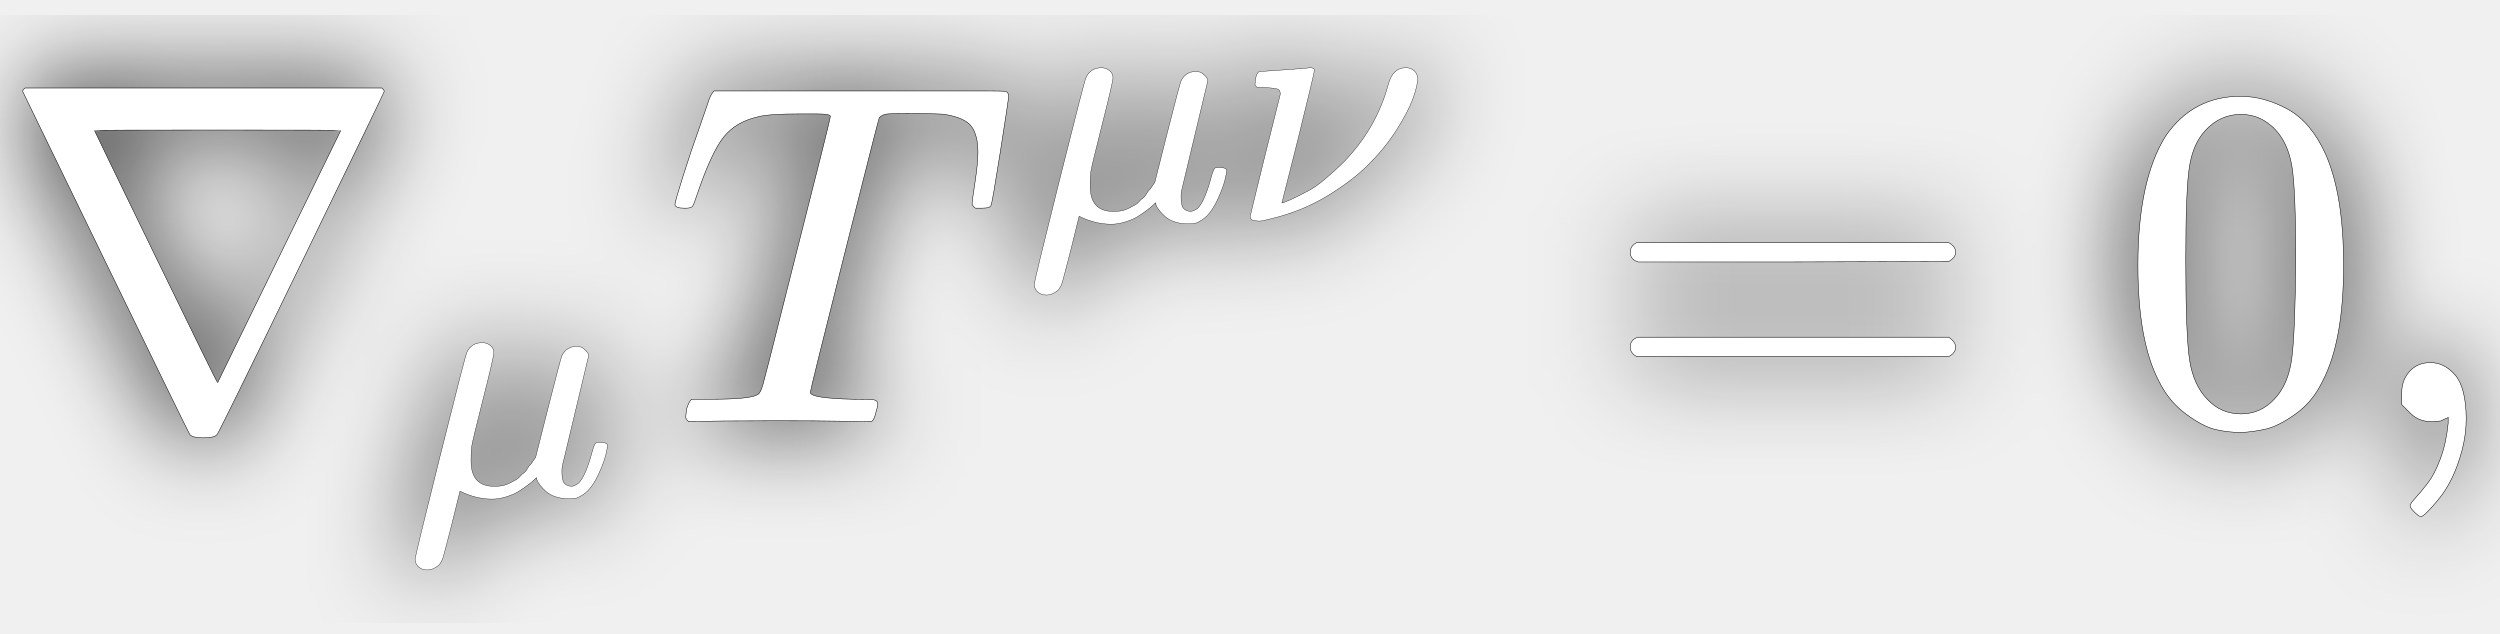
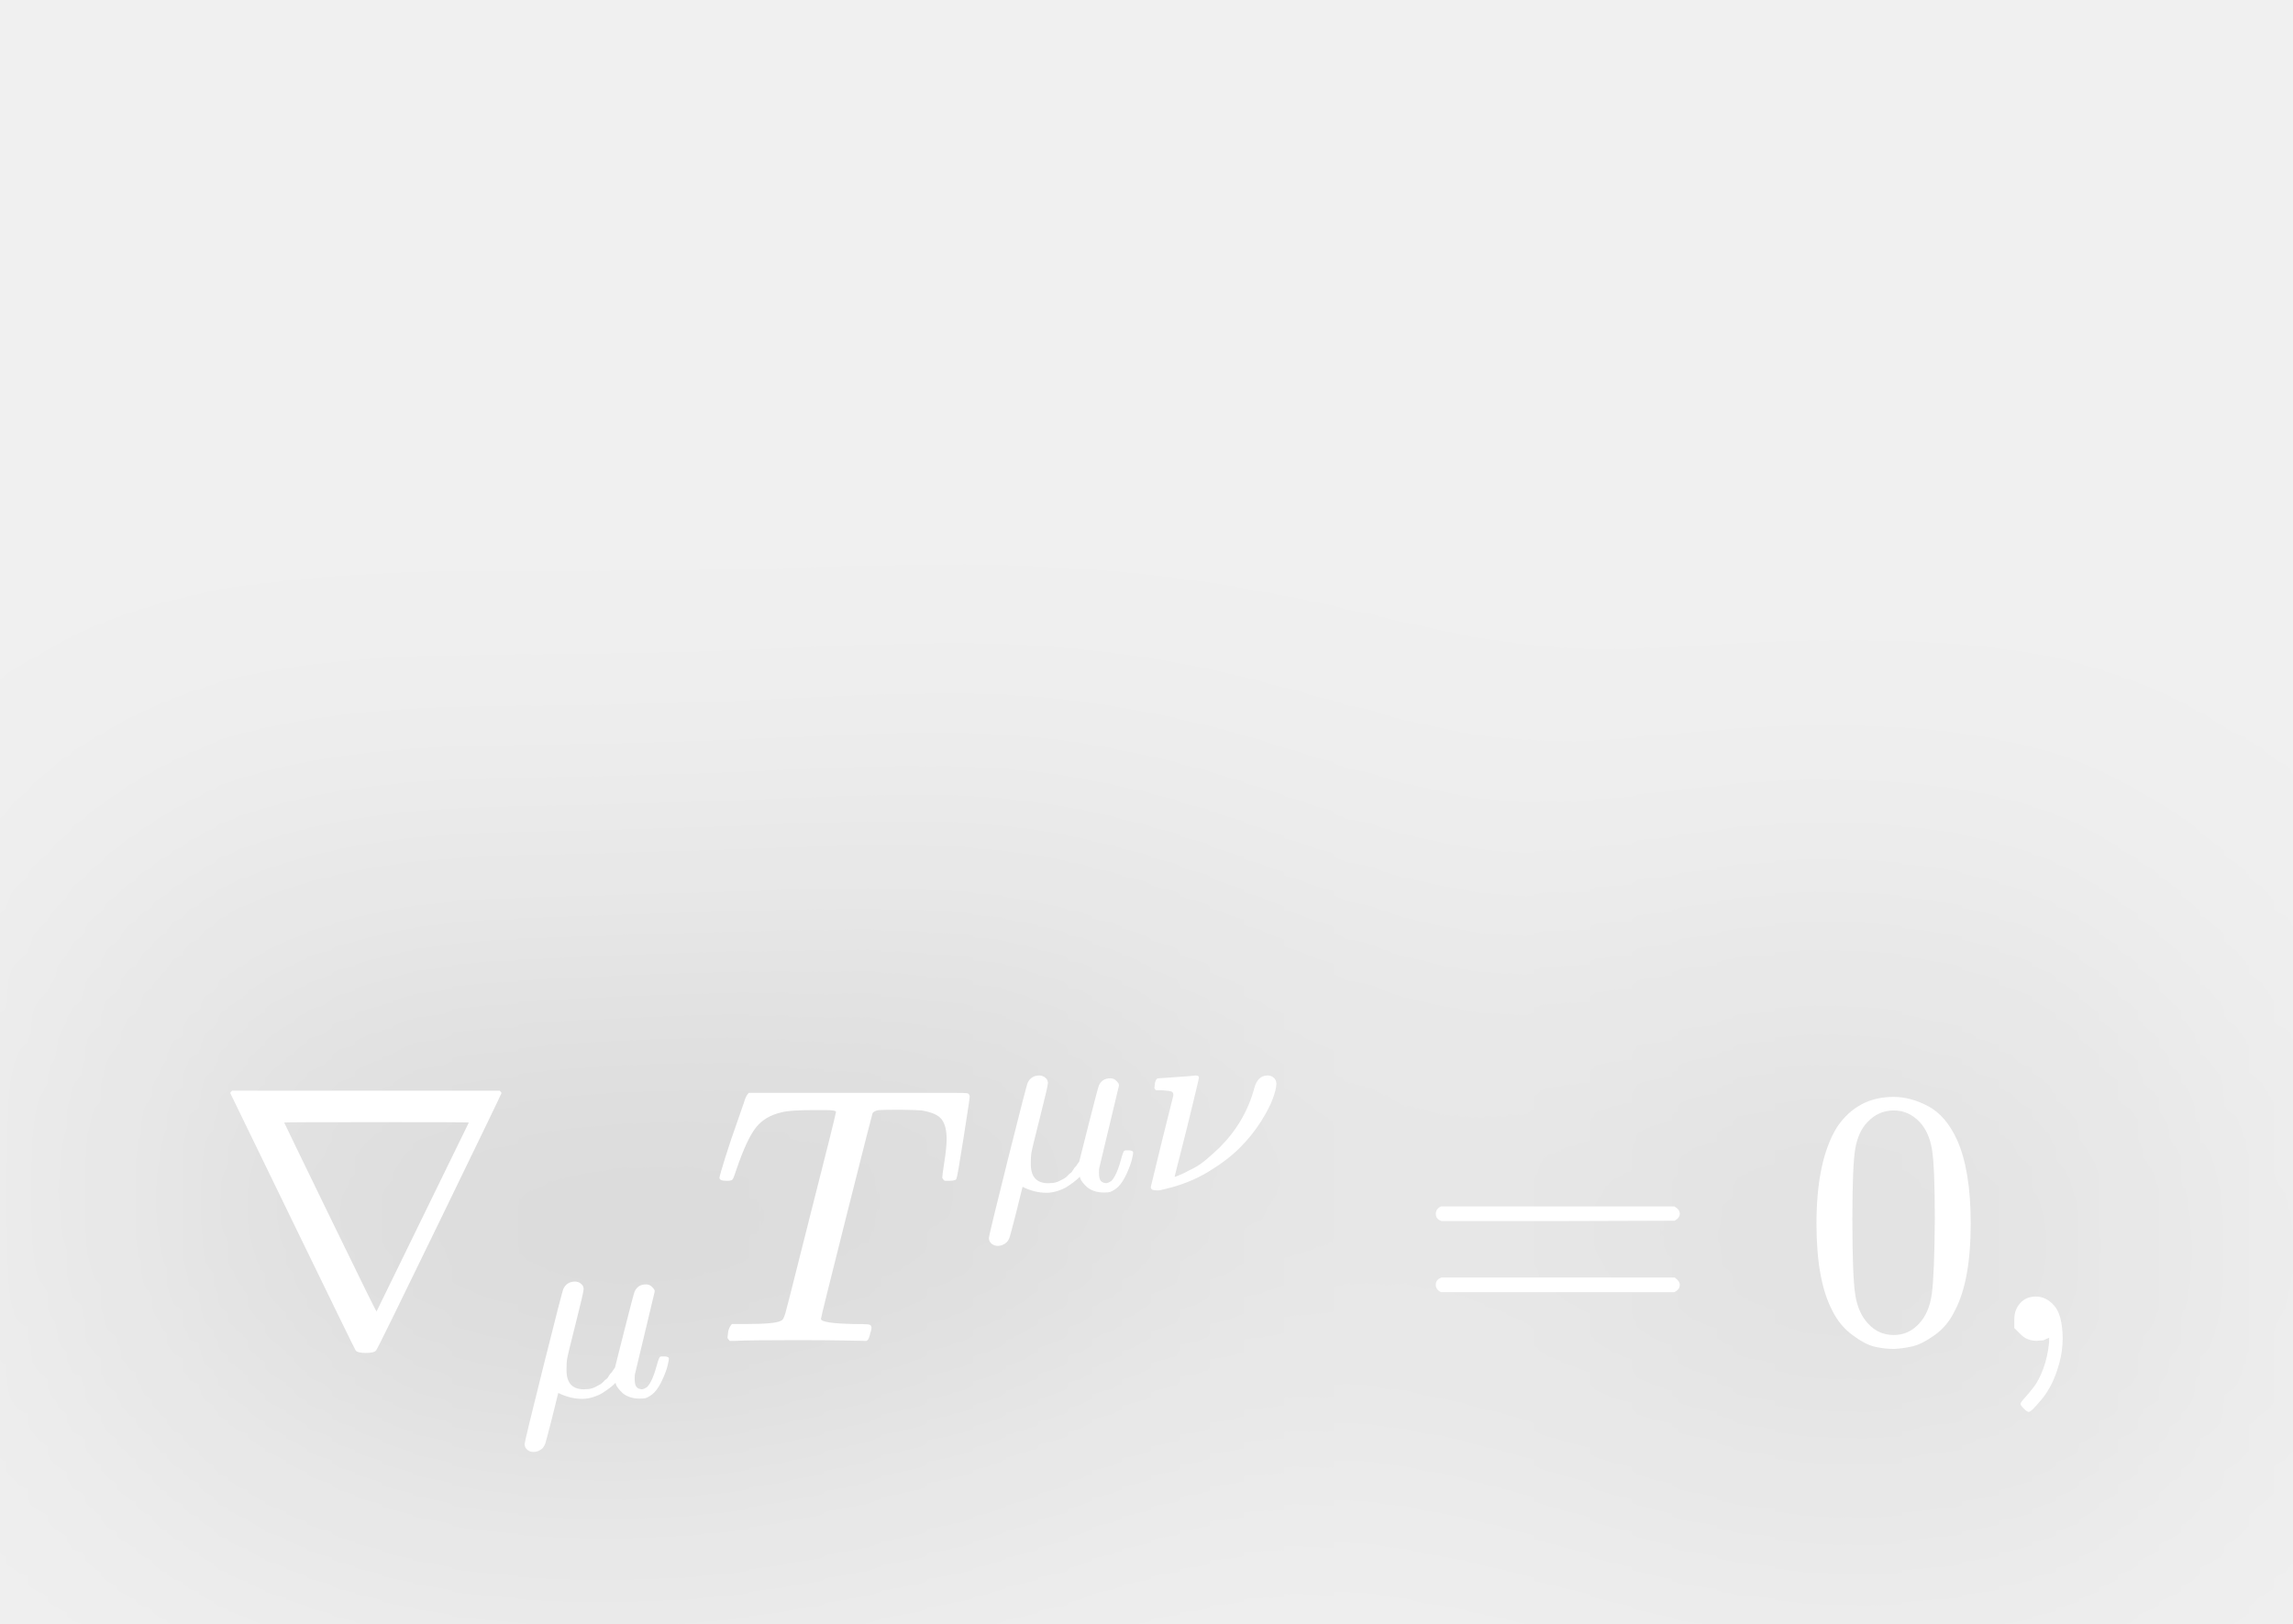
- <svg xmlns="http://www.w3.org/2000/svg" xmlns:xlink="http://www.w3.org/1999/xlink" width="11.882ex" height="3.009ex" style="vertical-align: -1.005ex;" viewBox="0 -863.1 5115.7 1295.7" role="img" focusable="false" aria-labelledby="MathJax-SVG-1-Title">
-   <defs aria-hidden="true">
-     <path stroke-width="1" id="E1-MJMAIN-2207" d="M46 676Q46 679 51 683H781Q786 679 786 676Q786 674 617 326T444 -26Q439 -33 416 -33T388 -26Q385 -22 216 326T46 676ZM697 596Q697 597 445 597T193 596Q195 591 319 336T445 80L697 596Z" />
-     <path stroke-width="1" id="E1-MJMATHI-3BC" d="M58 -216Q44 -216 34 -208T23 -186Q23 -176 96 116T173 414Q186 442 219 442Q231 441 239 435T249 423T251 413Q251 401 220 279T187 142Q185 131 185 107V99Q185 26 252 26Q261 26 270 27T287 31T302 38T315 45T327 55T338 65T348 77T356 88T365 100L372 110L408 253Q444 395 448 404Q461 431 491 431Q504 431 512 424T523 412T525 402L449 84Q448 79 448 68Q448 43 455 35T476 26Q485 27 496 35Q517 55 537 131Q543 151 547 152Q549 153 557 153H561Q580 153 580 144Q580 138 575 117T555 63T523 13Q510 0 491 -8Q483 -10 467 -10Q446 -10 429 -4T402 11T385 29T376 44T374 51L368 45Q362 39 350 30T324 12T288 -4T246 -11Q199 -11 153 12L129 -85Q108 -167 104 -180T92 -202Q76 -216 58 -216Z" />
-     <path stroke-width="1" id="E1-MJMATHI-54" d="M40 437Q21 437 21 445Q21 450 37 501T71 602L88 651Q93 669 101 677H569H659Q691 677 697 676T704 667Q704 661 687 553T668 444Q668 437 649 437Q640 437 637 437T631 442L629 445Q629 451 635 490T641 551Q641 586 628 604T573 629Q568 630 515 631Q469 631 457 630T439 622Q438 621 368 343T298 60Q298 48 386 46Q418 46 427 45T436 36Q436 31 433 22Q429 4 424 1L422 0Q419 0 415 0Q410 0 363 1T228 2Q99 2 64 0H49Q43 6 43 9T45 27Q49 40 55 46H83H94Q174 46 189 55Q190 56 191 56Q196 59 201 76T241 233Q258 301 269 344Q339 619 339 625Q339 630 310 630H279Q212 630 191 624Q146 614 121 583T67 467Q60 445 57 441T43 437H40Z" />
-     <path stroke-width="1" id="E1-MJMATHI-3BD" d="M74 431Q75 431 146 436T219 442Q231 442 231 434Q231 428 185 241L137 51H140L150 55Q161 59 177 67T214 86T261 119T312 165Q410 264 445 394Q458 442 496 442Q509 442 519 434T530 411Q530 390 516 352T469 262T388 162T267 70T106 5Q81 -2 71 -2Q66 -2 59 -1T51 1Q45 5 45 11Q45 13 88 188L132 364Q133 377 125 380T86 385H65Q59 391 59 393T61 412Q65 431 74 431Z" />
-     <path stroke-width="1" id="E1-MJMAIN-3D" d="M56 347Q56 360 70 367H707Q722 359 722 347Q722 336 708 328L390 327H72Q56 332 56 347ZM56 153Q56 168 72 173H708Q722 163 722 153Q722 140 707 133H70Q56 140 56 153Z" />
-     <path stroke-width="1" id="E1-MJMAIN-30" d="M96 585Q152 666 249 666Q297 666 345 640T423 548Q460 465 460 320Q460 165 417 83Q397 41 362 16T301 -15T250 -22Q224 -22 198 -16T137 16T82 83Q39 165 39 320Q39 494 96 585ZM321 597Q291 629 250 629Q208 629 178 597Q153 571 145 525T137 333Q137 175 145 125T181 46Q209 16 250 16Q290 16 318 46Q347 76 354 130T362 333Q362 478 354 524T321 597Z" />
-     <path stroke-width="1" id="E1-MJMAIN-2C" d="M78 35T78 60T94 103T137 121Q165 121 187 96T210 8Q210 -27 201 -60T180 -117T154 -158T130 -185T117 -194Q113 -194 104 -185T95 -172Q95 -168 106 -156T131 -126T157 -76T173 -3V9L172 8Q170 7 167 6T161 3T152 1T140 0Q113 0 96 17Z" />
-     <filter style="color-interpolation-filters:sRGB;" id="filter32" x="-0.017" y="-0.106" width="1.033" height="1.211">
-       <feFlood result="flood" in="SourceGraphic" flood-opacity="1" flood-color="rgb(0,0,0)" id="feFlood31" />
-       <feGaussianBlur result="blur" in="SourceGraphic" stdDeviation="100" id="feGaussianBlur31" />
-       <feOffset result="offset" in="blur" dx="0" dy="0" id="feOffset31" />
-       <feComposite result="comp1" operator="in" in="flood" in2="offset" id="feComposite31" />
-       <feComposite result="comp2" operator="over" in="SourceGraphic" in2="comp1" id="feComposite32" />
+ <svg xmlns="http://www.w3.org/2000/svg" width="960" height="680" focusable="false" role="img" version="1.1" viewBox="0 0 960 680">
+   <defs>
+     <filter id="b" x="-.47" y="-1.696" width="1.939" height="4.393" style="color-interpolation-filters:sRGB">
+       <feFlood flood-color="rgb(0,0,0)" in="SourceGraphic" result="flood" />
+       <feGaussianBlur in="SourceGraphic" result="blur" stdDeviation="100" />
+       <feOffset dx="0" dy="0" in="blur" result="offset" />
+       <feComposite in="flood" in2="offset" operator="in" result="comp1" />
+       <feComposite in="SourceGraphic" in2="comp1" result="comp2" />
    </filter>
  </defs>
-   <g stroke="currentColor" fill="white" style="filter:url(#filter32)" stroke-width="0" transform="matrix(1 0 0 -1 0 0)" aria-hidden="true">
-     <use xlink:href="#E1-MJMAIN-2207" x="0" y="0" />
-     <use transform="scale(0.707)" xlink:href="#E1-MJMATHI-3BC" x="1178" y="-213" />
-     <g transform="translate(1360,0)">
-       <use xlink:href="#E1-MJMATHI-54" x="0" y="0" />
-       <g transform="translate(740,412)">
-         <use transform="scale(0.707)" xlink:href="#E1-MJMATHI-3BC" x="0" y="0" />
-         <use transform="scale(0.707)" xlink:href="#E1-MJMATHI-3BD" x="603" y="0" />
-       </g>
-     </g>
-     <use xlink:href="#E1-MJMAIN-3D" x="3280" y="0" />
-     <use xlink:href="#E1-MJMAIN-30" x="4336" y="0" />
-     <use xlink:href="#E1-MJMAIN-2C" x="4837" y="0" />
-   </g>
+   <path d="m843.33 556.13t0-3.835q0-3.835 2.454-6.596 2.454-2.761 6.596-2.761 4.295 0 7.67 3.835 3.375 3.835 3.528 13.499 0 5.369-1.381 10.431-1.381 5.062-3.221 8.744-1.841 3.682-3.989 6.289-2.148 2.608-3.682 4.142-1.534 1.534-1.994 1.381-0.614 0-1.994-1.381-1.381-1.381-1.381-1.994 0-0.614 1.688-2.454 1.687-1.841 3.835-4.602 2.148-2.761 3.989-7.67 1.841-4.909 2.454-11.198v-1.841l-0.153 0.153q-0.307 0.153-0.767 0.307-0.46 0.153-0.92 0.46-0.46 0.307-1.381 0.307-0.92 0-1.841 0.153-4.142 0-6.75-2.608zm-74.093-84.37q8.591-12.425 23.47-12.425 7.363 0 14.726 3.988 7.363 3.988 11.965 14.113 5.676 12.732 5.676 34.975 0 23.777-6.596 36.356-3.068 6.443-8.437 10.278-5.369 3.835-9.357 4.755-3.988 0.92-7.823 1.074-3.988 0-7.977-0.92-3.988-0.92-9.357-4.909-5.369-3.988-8.437-10.278-6.596-12.579-6.596-36.356 0-26.692 8.744-40.651zm34.515-1.841q-4.602-4.909-10.892-4.909-6.443 0-11.045 4.909-3.835 3.988-5.062 11.045-1.227 7.056-1.227 29.453 0 24.237 1.227 31.907 1.227 7.67 5.522 12.119 4.295 4.602 10.585 4.602 6.136 0 10.431-4.602 4.449-4.602 5.522-12.886 1.074-8.284 1.227-31.14 0-22.243-1.227-29.3-1.227-7.056-5.062-11.198zm-202.64 38.35q0-1.994 2.148-3.068h97.716q2.301 1.227 2.301 3.068 0 1.687-2.148 2.915l-48.781 0.153h-48.781q-2.454-0.767-2.454-3.068zm0 29.76q0-2.301 2.454-3.068h97.563q2.148 1.534 2.148 3.068 0 1.994-2.301 3.068h-97.716q-2.148-1.074-2.148-3.068zm-116.18-86.475q0.108 0 7.809-0.542 7.7-0.542 7.917-0.651 1.301 0 1.301 0.868 0 0.651-4.989 20.932l-5.206 20.606h0.325l1.085-0.434q1.193-0.434 2.928-1.301 1.735-0.868 4.013-2.061 2.277-1.193 5.097-3.579 2.82-2.386 5.531-4.989 10.629-10.737 14.424-24.836 1.41-5.206 5.531-5.206 1.41 0 2.494 0.868 1.085 0.868 1.193 2.494 0 2.277-1.518 6.399-1.518 4.121-5.097 9.761-3.579 5.64-8.785 10.845t-13.123 9.978q-7.917 4.772-17.461 7.05-2.711 0.759-3.796 0.759-0.542 0-1.302-0.108-0.759-0.108-0.868-0.217-0.651-0.434-0.651-1.085 0-0.217 4.664-19.196l4.772-19.088q0.108-1.41-0.759-1.735-0.868-0.325-4.23-0.542h-2.277q-0.651-0.651-0.651-0.868t0.217-2.061q0.434-2.061 1.41-2.061zm-67.133 70.17q-1.518 0-2.603-0.868-1.085-0.868-1.193-2.386 0-1.085 7.917-32.753 7.917-31.669 8.351-32.319 1.41-3.037 4.989-3.037 1.302 0.108 2.169 0.759 0.868 0.651 1.085 1.301 0.217 0.651 0.217 1.085 0 1.301-3.362 14.533-3.362 13.231-3.579 14.858-0.217 1.193-0.217 3.796v0.868q0 7.917 7.266 7.917 0.976 0 1.952-0.108 0.976-0.108 1.844-0.434t1.627-0.759q0.759-0.434 1.41-0.759 0.651-0.325 1.301-1.085 0.651-0.759 1.193-1.085 0.542-0.325 1.085-1.301 0.542-0.976 0.868-1.193 0.325-0.217 0.976-1.302l0.759-1.085 3.904-15.509q3.904-15.401 4.338-16.377 1.41-2.928 4.664-2.928 1.41 0 2.278 0.759 0.868 0.759 1.193 1.301t0.217 1.085l-8.242 34.488q-0.108 0.542-0.108 1.735 0 2.711 0.759 3.579 0.759 0.868 2.277 0.976 0.976-0.108 2.169-0.976 2.277-2.169 4.447-10.412 0.651-2.169 1.085-2.277 0.217-0.108 1.085-0.108h0.434q2.061 0 2.061 0.976 0 0.651-0.542 2.928-0.542 2.278-2.169 5.856-1.627 3.579-3.471 5.423-1.41 1.41-3.47 2.278-0.868 0.217-2.603 0.217-2.277 0-4.121-0.651-1.844-0.651-2.928-1.627-1.085-0.976-1.844-1.952-0.759-0.976-0.976-1.627-0.217-0.651-0.217-0.759l-0.651 0.651q-0.651 0.651-1.952 1.627-1.301 0.976-2.82 1.952t-3.904 1.735q-2.386 0.759-4.555 0.759-5.097 0-10.086-2.494l-2.603 10.52q-2.278 8.893-2.711 10.303-0.434 1.41-1.301 2.386-1.735 1.518-3.687 1.518zm-113.67-27.261q-2.915 0-2.915-1.227 0-0.767 2.454-8.59 2.454-7.823 5.216-15.493l2.608-7.517q0.767-2.761 1.994-3.988h85.598q4.909 0 5.829 0.153 0.92 0.153 1.074 1.381 0 0.92-2.608 17.488-2.608 16.567-2.915 16.721 0 1.074-2.915 1.074-1.381 0-1.841 0-0.46 0-0.92-0.767l-0.307-0.46q0-0.92 0.92-6.903 0.92-5.983 0.92-9.357 0-5.369-1.994-8.13-1.994-2.761-8.437-3.835-0.767-0.153-8.897-0.307-7.056 0-8.897 0.153-1.841 0.153-2.761 1.227-0.153 0.153-10.891 42.799-10.738 42.645-10.738 43.412 0 1.841 13.499 2.148 4.909 0 6.289 0.153 1.381 0.153 1.381 1.381 0 0.767-0.46 2.148-0.614 2.761-1.381 3.221l-0.307 0.153q-0.46 0-1.074 0-0.767 0-7.977-0.153-7.21-0.153-20.709-0.153-19.789 0-25.158 0.307h-2.301q-0.92-0.92-0.92-1.381 0-0.46 0.307-2.761 0.614-1.994 1.534-2.915h5.983q12.272 0 14.573-1.381 0.153-0.153 0.307-0.153 0.767-0.46 1.534-3.068 0.767-2.608 6.136-24.084 2.608-10.431 4.295-17.027 10.738-42.185 10.738-43.106 0-0.767-4.449-0.767h-4.755q-10.278 0-13.499 0.92-6.903 1.534-10.738 6.289-3.835 4.755-8.284 17.794-1.074 3.375-1.534 3.988-0.46 0.614-2.148 0.614zm-80.711 113.56q-1.518 0-2.603-0.868-1.085-0.868-1.193-2.386 0-1.085 7.917-32.753 7.917-31.669 8.351-32.319 1.41-3.037 4.989-3.037 1.302 0.108 2.169 0.759 0.868 0.651 1.085 1.302 0.217 0.651 0.217 1.085 0 1.301-3.362 14.533-3.362 13.231-3.579 14.858-0.217 1.193-0.217 3.796v0.868q0 7.917 7.266 7.917 0.976 0 1.952-0.108 0.976-0.108 1.844-0.434 0.868-0.325 1.627-0.759 0.759-0.434 1.41-0.759 0.651-0.325 1.302-1.085 0.651-0.759 1.193-1.085 0.542-0.325 1.085-1.301 0.542-0.976 0.868-1.193 0.325-0.217 0.976-1.301l0.759-1.085 3.904-15.509q3.904-15.4 4.338-16.377 1.41-2.928 4.663-2.928 1.41 0 2.278 0.759 0.868 0.759 1.193 1.302 0.325 0.542 0.217 1.085l-8.243 34.488q-0.108 0.542-0.108 1.735 0 2.711 0.759 3.579 0.759 0.868 2.278 0.976 0.976-0.108 2.169-0.976 2.277-2.169 4.447-10.412 0.651-2.169 1.085-2.278 0.217-0.108 1.085-0.108h0.434q2.061 0 2.061 0.976 0 0.651-0.542 2.928-0.542 2.277-2.169 5.856-1.627 3.579-3.47 5.423-1.41 1.41-3.471 2.277-0.868 0.217-2.603 0.217-2.278 0-4.121-0.651-1.844-0.651-2.928-1.627-1.085-0.976-1.844-1.952-0.759-0.976-0.976-1.627-0.217-0.651-0.217-0.759l-0.651 0.651q-0.651 0.651-1.952 1.627-1.302 0.976-2.82 1.952-1.518 0.976-3.904 1.735-2.386 0.759-4.555 0.759-5.097 0-10.086-2.494l-2.603 10.52q-2.277 8.893-2.711 10.303-0.434 1.41-1.301 2.386-1.735 1.518-3.687 1.518zm-126.99-150.23q0-0.46 0.767-1.074h111.98q0.767 0.614 0.767 1.074 0 0.307-25.925 53.69-25.925 53.383-26.538 53.997-0.767 1.074-4.295 1.074-3.528 0-4.295-1.074-0.46-0.614-26.385-53.997-25.925-53.383-26.078-53.69zm99.864 12.272q0-0.153-38.657-0.153-38.657 0-38.657 0.153 0.307 0.767 19.328 39.884 19.022 39.117 19.329 39.271z" style="fill:#fff;filter:url(#b)" />
</svg>
